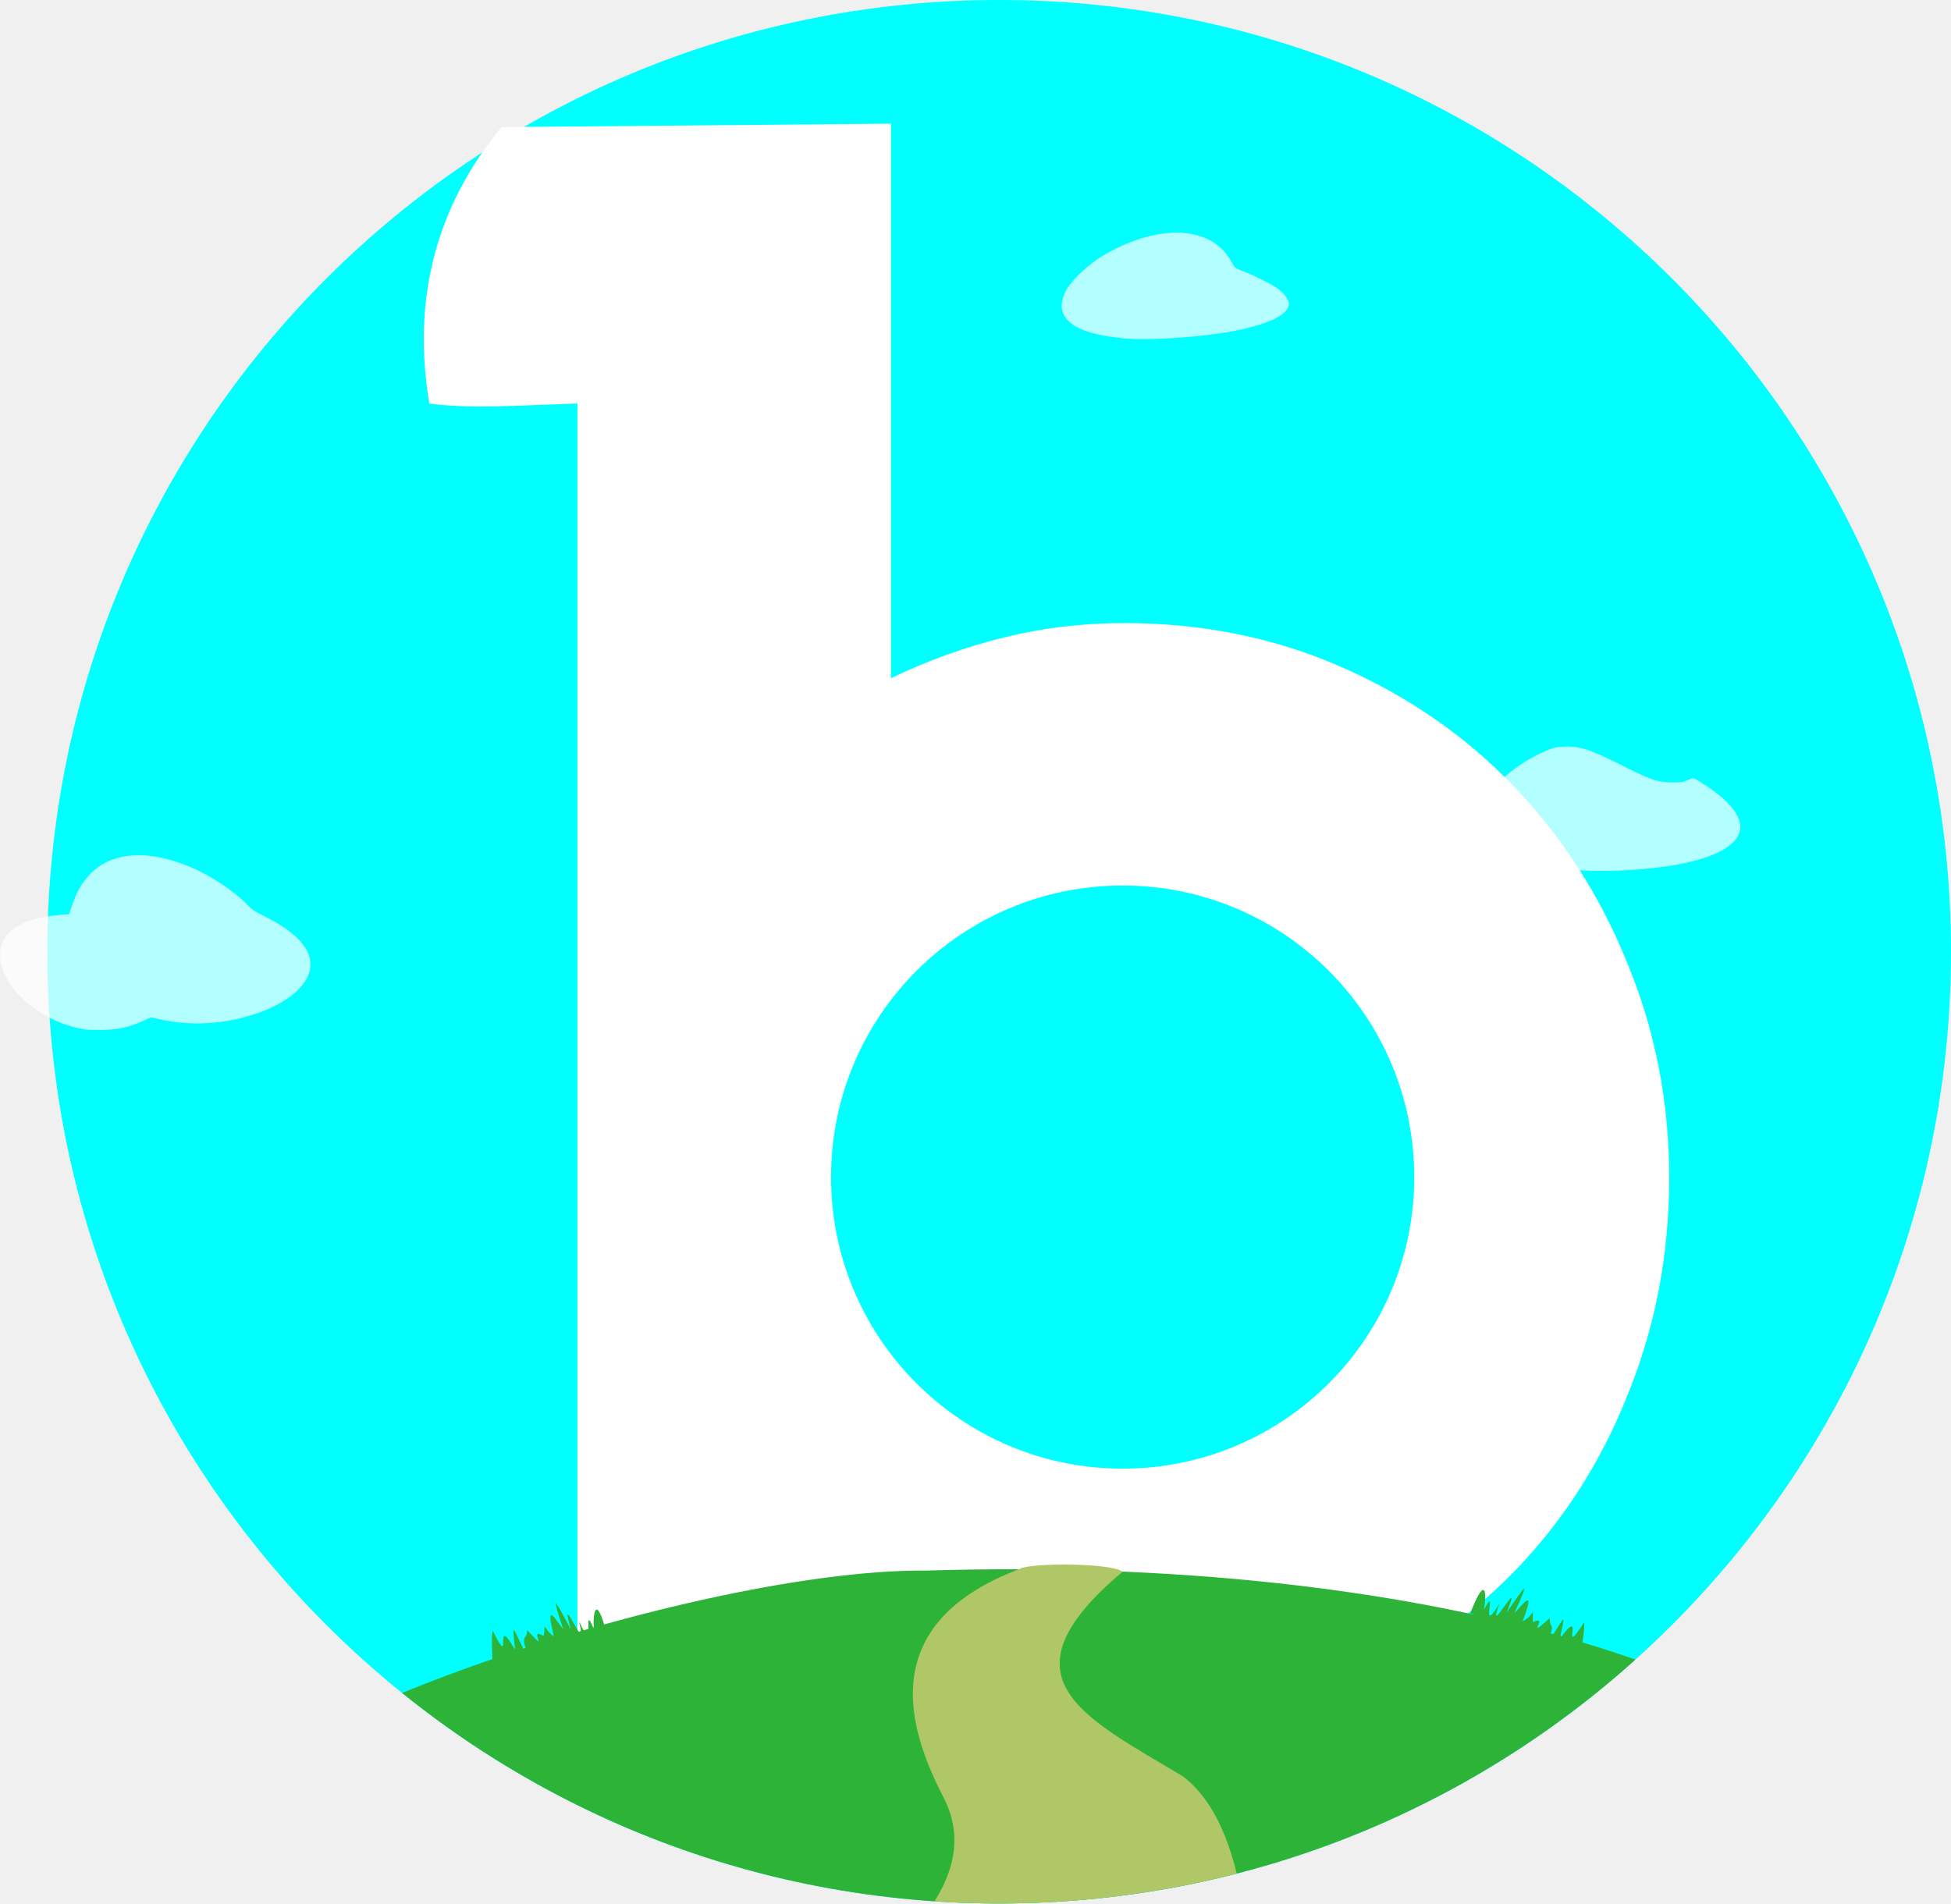
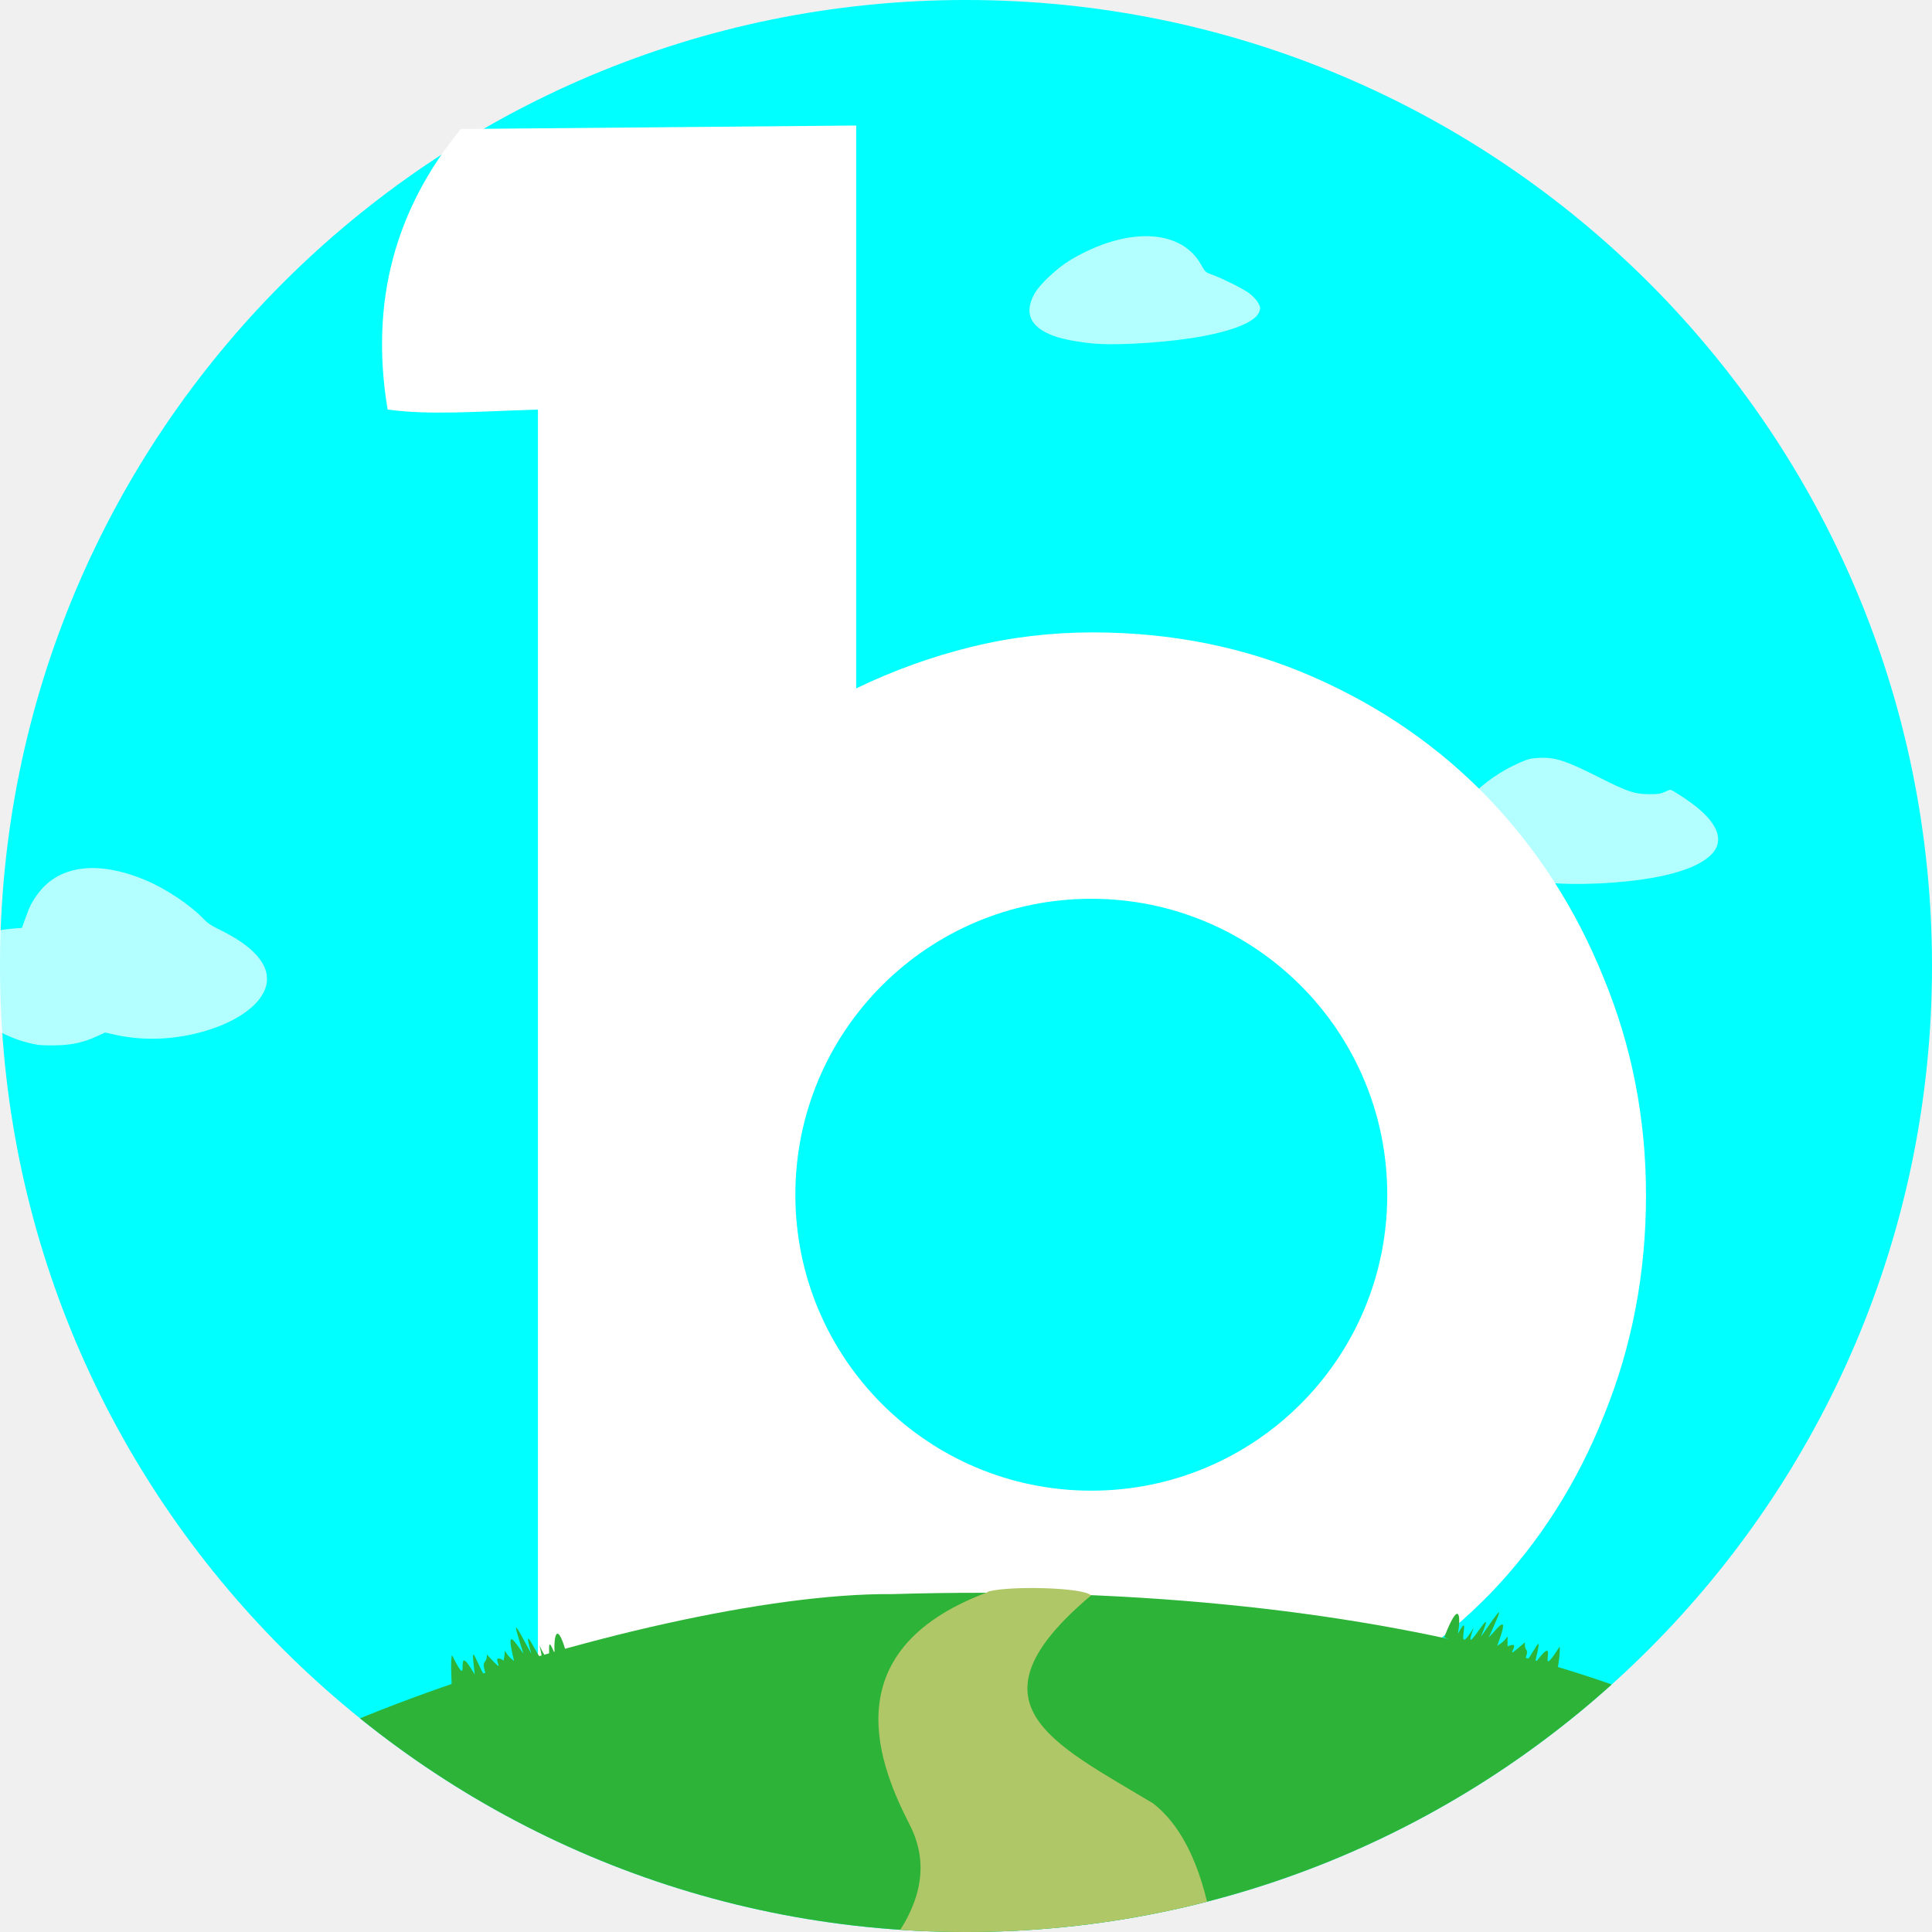
- <svg xmlns="http://www.w3.org/2000/svg" width="130.339mm" height="127.175mm" viewBox="0 0 130.339 127.175" version="1.1" id="svg1">
+ <svg xmlns="http://www.w3.org/2000/svg" width="127.175mm" height="127.175mm" viewBox="0 0 127.175 127.175" version="1.1" id="svg1">
  <defs id="defs1">
    <clipPath clipPathUnits="userSpaceOnUse" id="clipPath3">
      <circle style="fill:#00ffff;stroke:none;stroke-width:0.263" id="circle3" cx="105.626" cy="136.36" r="63.588" />
    </clipPath>
  </defs>
-   <g id="layer1" transform="translate(-38.87474,-72.7726)">
+   <g id="layer1" transform="translate(-42.03854,-72.7726)">
    <circle style="fill:#00ffff;stroke:none;stroke-width:0.263" id="path1" cx="105.626" cy="136.36" r="63.588" />
    <path d="m 98.397,81.035 -26.02,0.229 c -4.324,5.251 -6.006,11.381 -4.822,18.468 2.783,0.379 5.824,0.128 9.894,0 v 87.473 c 6.983,2.167 13.965,1.477 20.947,0 v -1.911 c 2.32,1.001 4.776,1.774 7.369,2.32 2.593,0.546 5.322,0.819 8.188,0.819 5.322,0 10.212,-0.955 14.67,-2.866 4.458,-1.956 8.302,-4.594 11.531,-7.915 3.23,-3.366 5.731,-7.301 7.505,-11.804 1.82,-4.503 2.729,-9.302 2.729,-14.397 0,-5.049 -0.933,-9.825 -2.797,-14.329 -1.819,-4.503 -4.344,-8.438 -7.574,-11.804 -3.23,-3.366 -7.073,-6.027 -11.531,-7.983 -4.458,-1.956 -9.302,-2.934 -14.533,-2.934 -2.729,0 -5.39,0.317 -7.983,0.955 -2.593,0.637 -5.117,1.547 -7.574,2.729 z m 15.489,50.901 c 10.751,0.004 19.465,8.718 19.469,19.469 0.011,10.76 -8.709,19.488 -19.469,19.491 -10.769,0.011 -19.501,-8.723 -19.492,-19.491 0.003,-10.76 8.732,-19.478 19.492,-19.469 z" fill="#ffffff" stroke-width="11.645" id="path112" />
    <path d="m 144.541,130.923 c -1.745,-0.101 -3.382,-0.325 -4.551,-0.624 -0.978,-0.25 -2.137,-0.766 -2.559,-1.138 -0.377,-0.333 -0.389,-0.413 -0.179,-1.22 0.517,-1.984 2.363,-3.884 4.829,-4.97 0.551,-0.242 0.707,-0.281 1.258,-0.31 1.07,-0.056 1.782,0.177 4.069,1.336 1.744,0.883 2.247,1.051 3.165,1.053 0.603,0.002 0.77,-0.021 1.037,-0.145 0.175,-0.081 0.347,-0.147 0.381,-0.147 0.095,0 0.898,0.511 1.467,0.936 1.774,1.325 2.156,2.558 1.075,3.474 -0.596,0.506 -1.495,0.891 -2.812,1.204 -1.899,0.452 -4.898,0.682 -7.181,0.551 z M 44.523,141.546 c -1.5,-0.249 -2.933,-0.941 -4.035,-1.948 -0.686,-0.627 -1.173,-1.321 -1.438,-2.049 -0.366,-1.006 -0.15,-1.985 0.573,-2.598 0.686,-0.581 1.778,-0.931 3.298,-1.055 l 0.564,-0.046 0.238,-0.669 c 0.281,-0.792 0.447,-1.107 0.868,-1.654 1.416,-1.838 3.989,-2.119 7.123,-0.777 1.273,0.545 2.883,1.625 3.683,2.47 0.292,0.308 0.527,0.471 1.042,0.721 2.234,1.082 3.317,2.277 3.162,3.49 -0.174,1.367 -1.917,2.662 -4.467,3.321 -1.87,0.483 -3.777,0.526 -5.563,0.125 l -0.614,-0.138 -0.514,0.238 c -0.876,0.406 -1.646,0.58 -2.674,0.606 -0.494,0.012 -1.054,-0.004 -1.245,-0.036 z M 114.231,95.403 c -0.839,-0.058 -1.962,-0.245 -2.539,-0.422 -1.772,-0.544 -2.302,-1.507 -1.57,-2.857 0.335,-0.619 1.508,-1.721 2.385,-2.242 3.689,-2.192 7.262,-2.067 8.586,0.3 0.271,0.484 0.303,0.515 0.679,0.651 0.743,0.269 2.073,0.93 2.487,1.237 0.249,0.185 0.483,0.432 0.59,0.622 0.158,0.282 0.168,0.343 0.095,0.572 -0.211,0.65 -1.548,1.232 -3.785,1.65 -2.004,0.374 -5.261,0.604 -6.926,0.488 z" fill="#ffffff" opacity="0.7" stroke-width="0.069" id="path117" />
    <g id="g3" clip-path="url(#clipPath3)">
      <g transform="matrix(1.378669,-0.03069003,0.01918219,1.080792,37.46625,59.14298)" fill="#2db337" id="g115">
        <path d="M 9.068,127.45 C 6.431,121.13 32.614,110.494 44.37,110.96 68.658,110.714 85.911,118.623 90.694,127.496 c 0.3,0.556 0.169,0.313 0.385,0.783 0.286,0.622 0.38,1.277 -0.005,1.581 -14.96,12.445 -66.933,11.824 -82.006,-2.41 z" id="path113" />
        <path d="m 28.835,114.434 c -0.488,-2.565 -0.667,-1.321 -0.627,-0.317 -0.565,-1.888 0.108,1.845 -0.712,-0.5 0.459,2.546 -1.005,-2.377 -0.395,0.492 -0.821,-2.009 -0.908,-2.285 -0.379,-0.022 -0.373,-0.651 -0.864,-1.829 -0.452,0.433 -0.584,-0.551 -0.358,-1.061 -0.494,-0.043 -0.819,-0.633 0.369,1.295 -0.799,-0.386 -0.01,0.766 -0.393,0.03 0.058,1.714 -0.668,-1.364 -0.831,-2.83 -0.657,-0.517 -1.083,-2.49 -0.081,1.459 -1.066,-1.209 -0.092,0.311 -0.034,1.549 -0.041,2.241" stroke-opacity="0" id="path114" />
        <path d="m 70.681,114.334 c 0.783,-2.441 0.814,-1.175 0.656,-0.19 0.78,-1.756 -0.323,1.803 0.762,-0.354 -0.751,2.427 1.272,-2.153 0.332,0.564 1.046,-1.826 1.165,-2.081 0.377,0.052 0.445,-0.571 1.068,-1.639 0.396,0.517 0.642,-0.431 0.478,-0.979 0.494,0.055 0.883,-0.466 -0.516,1.208 0.834,-0.225 -0.08,0.76 0.385,0.107 -0.258,1.684 0.82,-1.218 1.152,-2.635 0.71,-0.383 1.361,-2.249 -0.091,1.458 1.195,-0.986 0.055,0.325 -0.147,1.538 -0.222,2.224" stroke-opacity="0" id="path115" />
      </g>
      <path d="m 113.82,177.757 c -0.657,-0.491 -5.146,-0.6 -6.648,-0.243 -0.096,0.023 -0.102,0.058 -0.172,0.085 -10.39,3.895 -6.908,11.706 -5.071,15.308 3.141,6.16 -5.105,11.322 -7.232,14.003 -0.41,0.518 0.422,0.769 0.742,0.845 7.199,1.721 17.866,1.43 26.028,-0.498 0.248,-0.059 0.839,-0.089 0.787,-0.776 0,0 0.651,-11.172 -4.328,-15.01 -6.663,-4.001 -12.509,-6.569 -4.065,-13.681" fill="#b0c767" stroke-width="1.815" id="path116" />
    </g>
  </g>
</svg>
